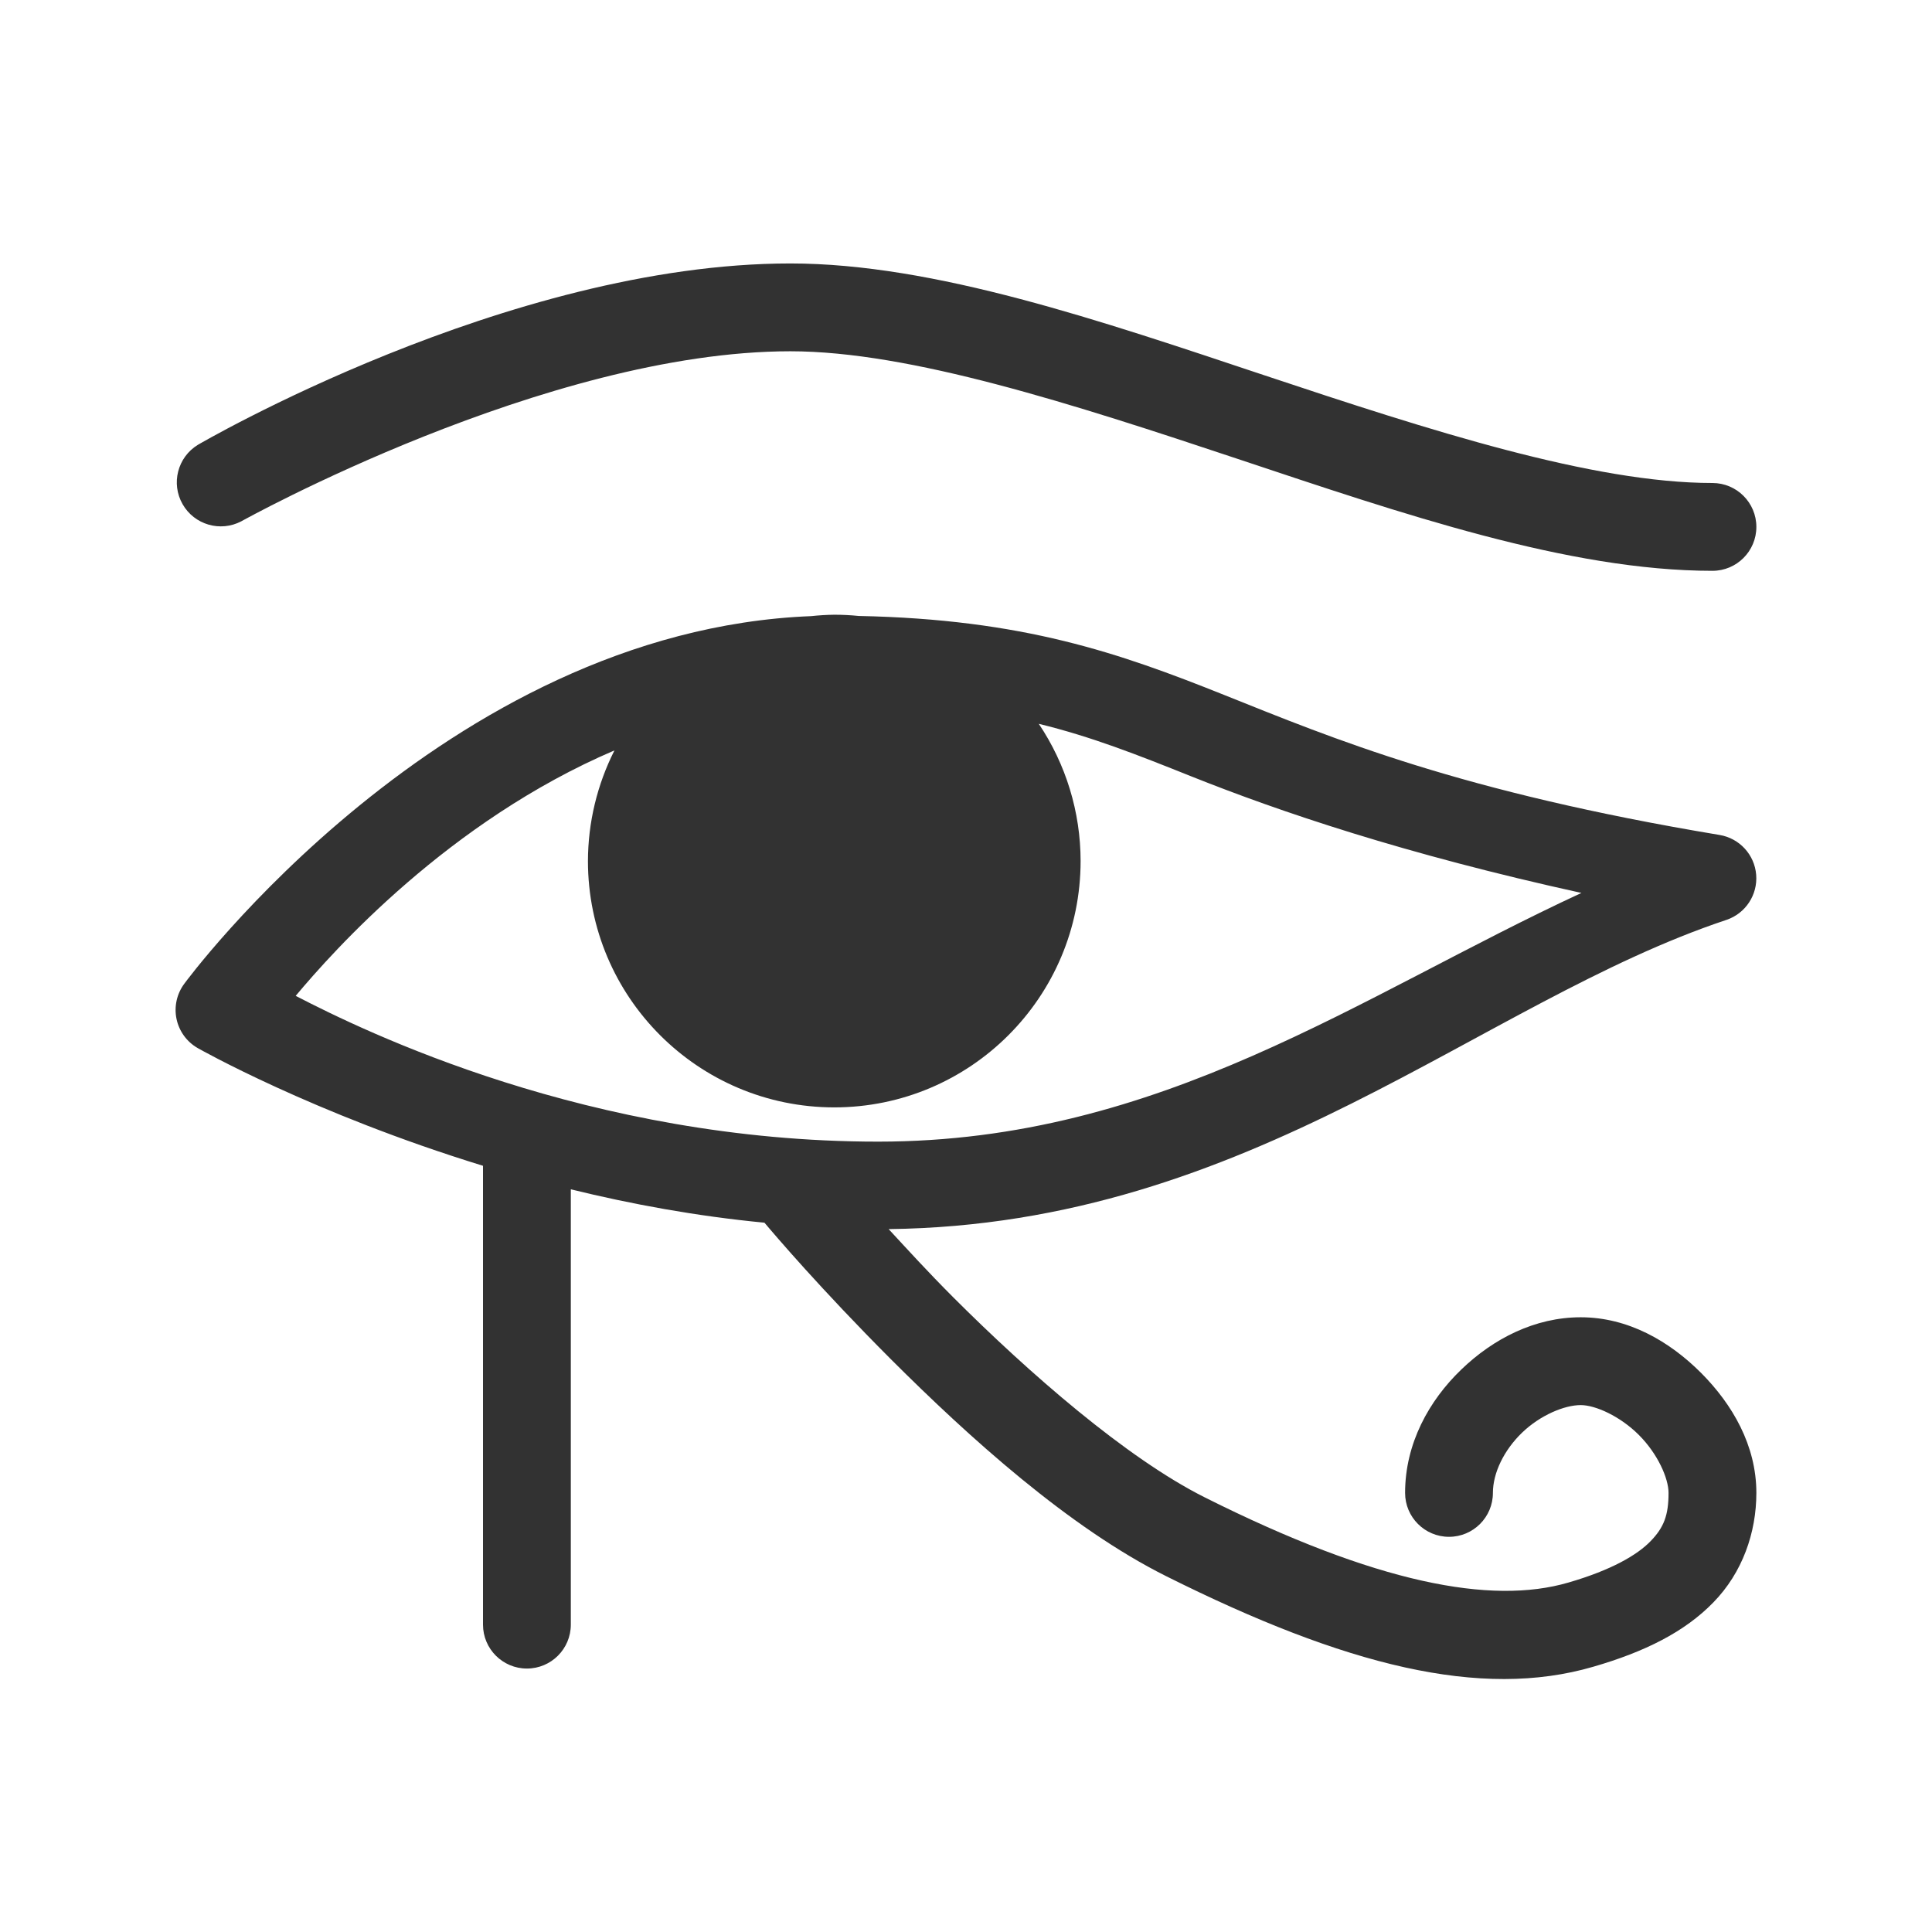
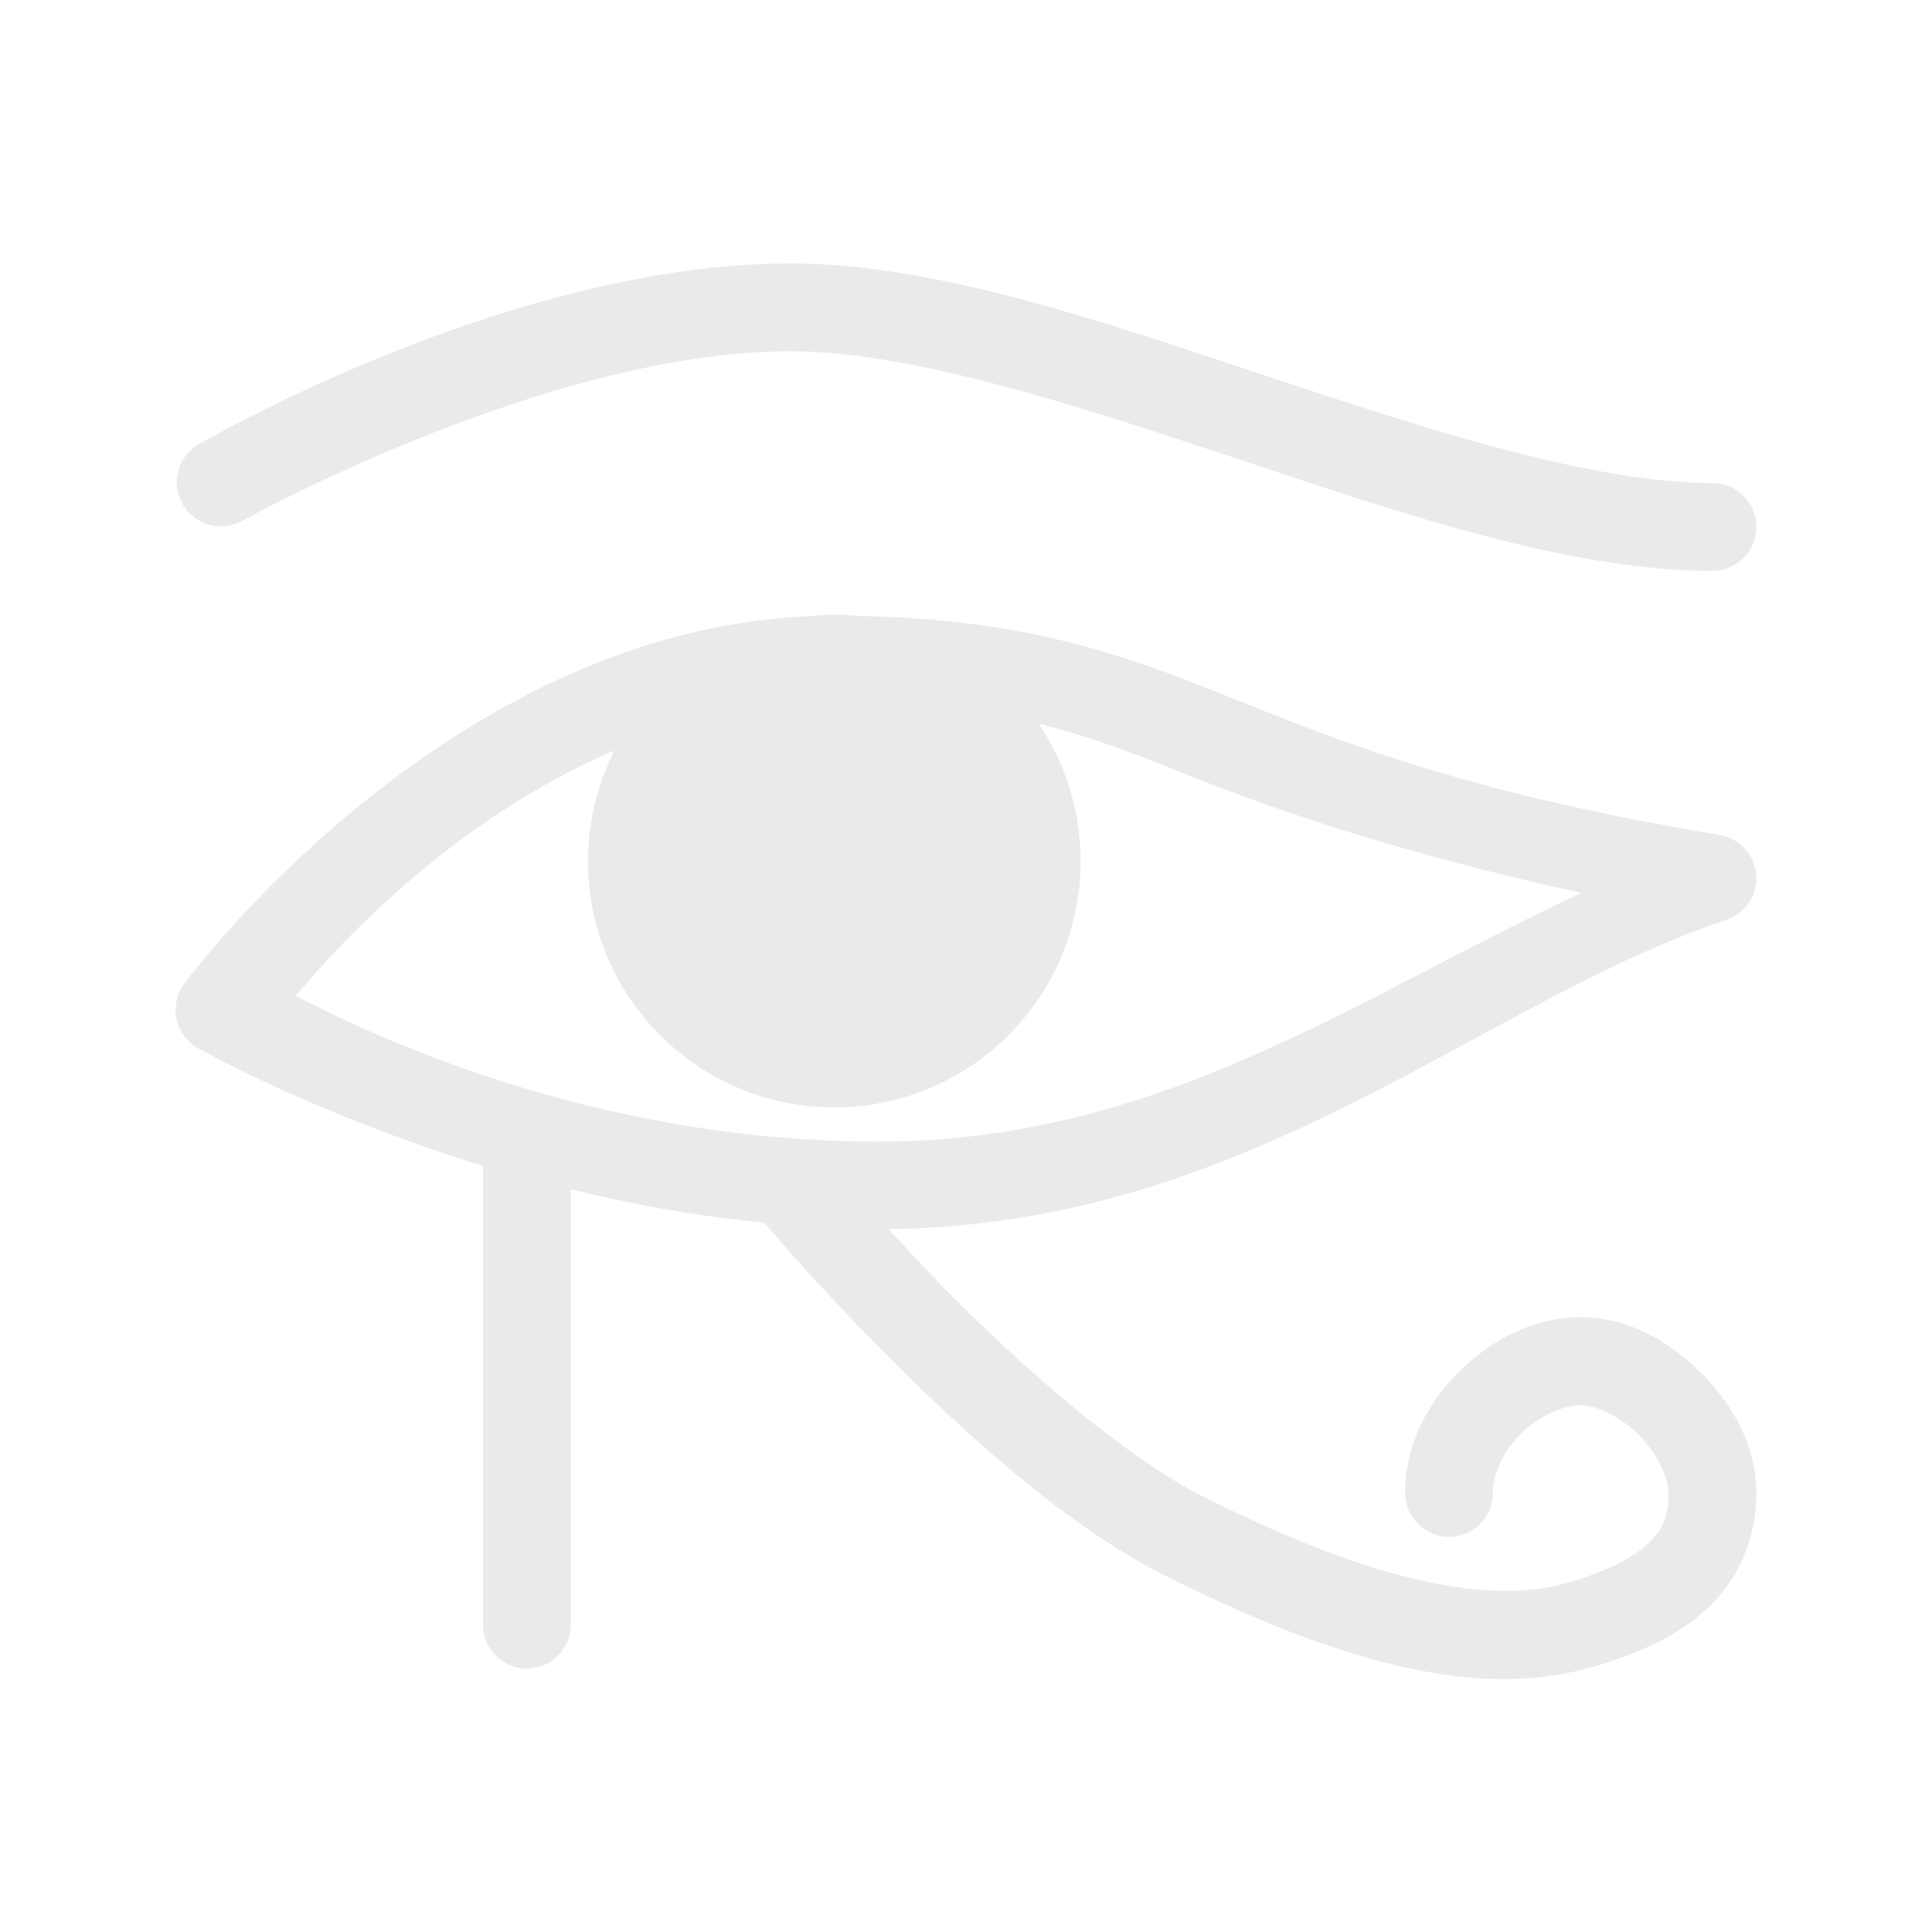
<svg xmlns="http://www.w3.org/2000/svg" width="22" height="22" version="1.1" id="svg8">
  <defs id="defs12" />
-   <path id="path4" overflow="visible" font-weight="400" d="M 9,3 C 5.778,3 2.252,5.066 2.252,5.066 a 0.501,0.501 0 0 0 0.496,0.87 C 2.748,5.936 6.222,4 9,4 10.361,4 12.217,4.6 14.092,5.225 15.967,5.85 17.862,6.5 19.5,6.5 a 0.5,0.5 0 1 0 0,-1 C 18.139,5.5 16.283,4.902 14.408,4.277 12.533,3.652 10.638,3 9,3 Z M 9.5,7 A 2.806,2.806 0 0 0 9.236,7.016 C 5.045,7.182 2.1,11.2 2.1,11.2 a 0.5,0.5 0 0 0 0.152,0.735 c 0,0 1.308,0.744 3.248,1.34 V 18.5 a 0.5,0.5 0 1 0 1,0 v -4.957 c 0.69,0.169 1.425,0.305 2.205,0.38 0.116,0.138 0.643,0.757 1.441,1.556 0.892,0.891 2.027,1.916 3.131,2.468 2.048,1.024 3.587,1.405 4.864,1.033 0.587,-0.17 1.042,-0.396 1.37,-0.734 C 19.841,17.908 20,17.453 20,17 20,16.46 19.728,15.992 19.37,15.633 19.01,15.273 18.54,15 18,15 17.479,15 17.005,15.243 16.639,15.596 16.272,15.949 16,16.438 16,17 a 0.5,0.5 0 1 0 1,0 c 0,-0.227 0.125,-0.486 0.332,-0.686 C 17.539,16.115 17.814,16 18,16 c 0.167,0 0.448,0.126 0.662,0.34 C 18.876,16.554 19,16.833 19,17 c 0,0.254 -0.053,0.394 -0.205,0.55 -0.152,0.157 -0.446,0.329 -0.936,0.471 -0.877,0.256 -2.184,0.01 -4.136,-0.968 -0.896,-0.448 -2.011,-1.423 -2.87,-2.282 -0.297,-0.298 -0.51,-0.533 -0.734,-0.775 4.137,-0.049 6.725,-2.583 9.54,-3.521 A 0.5,0.5 0 0 0 19.582,9.508 C 16.622,9.015 15.191,8.414 13.936,7.912 12.743,7.435 11.65,7.052 9.779,7.014 A 2.806,2.806 0 0 0 9.5,7 Z m 2.328,1.242 c 0.603,0.147 1.126,0.354 1.736,0.598 1.001,0.4 2.427,0.885 4.444,1.328 C 15.478,11.339 13.22,13 10,13 6.709,13 4.146,11.743 3.367,11.34 3.794,10.83 5.109,9.352 6.997,8.545 A 2.806,2.806 0 0 0 6.695,9.805 2.806,2.806 0 0 0 9.5,12.61 2.806,2.806 0 0 0 12.305,9.804 2.806,2.806 0 0 0 11.828,8.241 Z" style="color:currentColor;font-weight:400;line-height:normal;font-family:sans-serif;text-indent:0;text-align:start;text-decoration:none;text-decoration-line:none;text-decoration-style:solid;text-decoration-color:#000000;text-transform:none;white-space:normal;overflow:visible;isolation:auto;mix-blend-mode:normal;solid-color:#000000;solid-opacity:1;fill:#323232;fill-opacity:1;fill-rule:evenodd;stroke-linecap:round" />
+   <path id="path4" overflow="visible" font-weight="400" d="M 9,3 C 5.778,3 2.252,5.066 2.252,5.066 a 0.501,0.501 0 0 0 0.496,0.87 C 2.748,5.936 6.222,4 9,4 10.361,4 12.217,4.6 14.092,5.225 15.967,5.85 17.862,6.5 19.5,6.5 a 0.5,0.5 0 1 0 0,-1 C 18.139,5.5 16.283,4.902 14.408,4.277 12.533,3.652 10.638,3 9,3 Z M 9.5,7 A 2.806,2.806 0 0 0 9.236,7.016 C 5.045,7.182 2.1,11.2 2.1,11.2 a 0.5,0.5 0 0 0 0.152,0.735 c 0,0 1.308,0.744 3.248,1.34 V 18.5 a 0.5,0.5 0 1 0 1,0 v -4.957 c 0.69,0.169 1.425,0.305 2.205,0.38 0.116,0.138 0.643,0.757 1.441,1.556 0.892,0.891 2.027,1.916 3.131,2.468 2.048,1.024 3.587,1.405 4.864,1.033 0.587,-0.17 1.042,-0.396 1.37,-0.734 C 19.841,17.908 20,17.453 20,17 20,16.46 19.728,15.992 19.37,15.633 19.01,15.273 18.54,15 18,15 17.479,15 17.005,15.243 16.639,15.596 16.272,15.949 16,16.438 16,17 a 0.5,0.5 0 1 0 1,0 c 0,-0.227 0.125,-0.486 0.332,-0.686 C 17.539,16.115 17.814,16 18,16 c 0.167,0 0.448,0.126 0.662,0.34 C 18.876,16.554 19,16.833 19,17 c 0,0.254 -0.053,0.394 -0.205,0.55 -0.152,0.157 -0.446,0.329 -0.936,0.471 -0.877,0.256 -2.184,0.01 -4.136,-0.968 -0.896,-0.448 -2.011,-1.423 -2.87,-2.282 -0.297,-0.298 -0.51,-0.533 -0.734,-0.775 4.137,-0.049 6.725,-2.583 9.54,-3.521 A 0.5,0.5 0 0 0 19.582,9.508 C 16.622,9.015 15.191,8.414 13.936,7.912 12.743,7.435 11.65,7.052 9.779,7.014 A 2.806,2.806 0 0 0 9.5,7 Z m 2.328,1.242 c 0.603,0.147 1.126,0.354 1.736,0.598 1.001,0.4 2.427,0.885 4.444,1.328 C 15.478,11.339 13.22,13 10,13 6.709,13 4.146,11.743 3.367,11.34 3.794,10.83 5.109,9.352 6.997,8.545 A 2.806,2.806 0 0 0 6.695,9.805 2.806,2.806 0 0 0 9.5,12.61 2.806,2.806 0 0 0 12.305,9.804 2.806,2.806 0 0 0 11.828,8.241 Z" style="color:currentColor;font-weight:400;line-height:normal;font-family:sans-serif;text-indent:0;text-align:start;text-decoration:none;text-decoration-line:none;text-decoration-style:solid;text-decoration-color:#000000;text-transform:none;white-space:normal;overflow:visible;isolation:auto;mix-blend-mode:normal;solid-color:#000000;solid-opacity:1;fill:#eaeaea;fill-opacity:1;fill-rule:evenodd;stroke-linecap:round" />
</svg>
